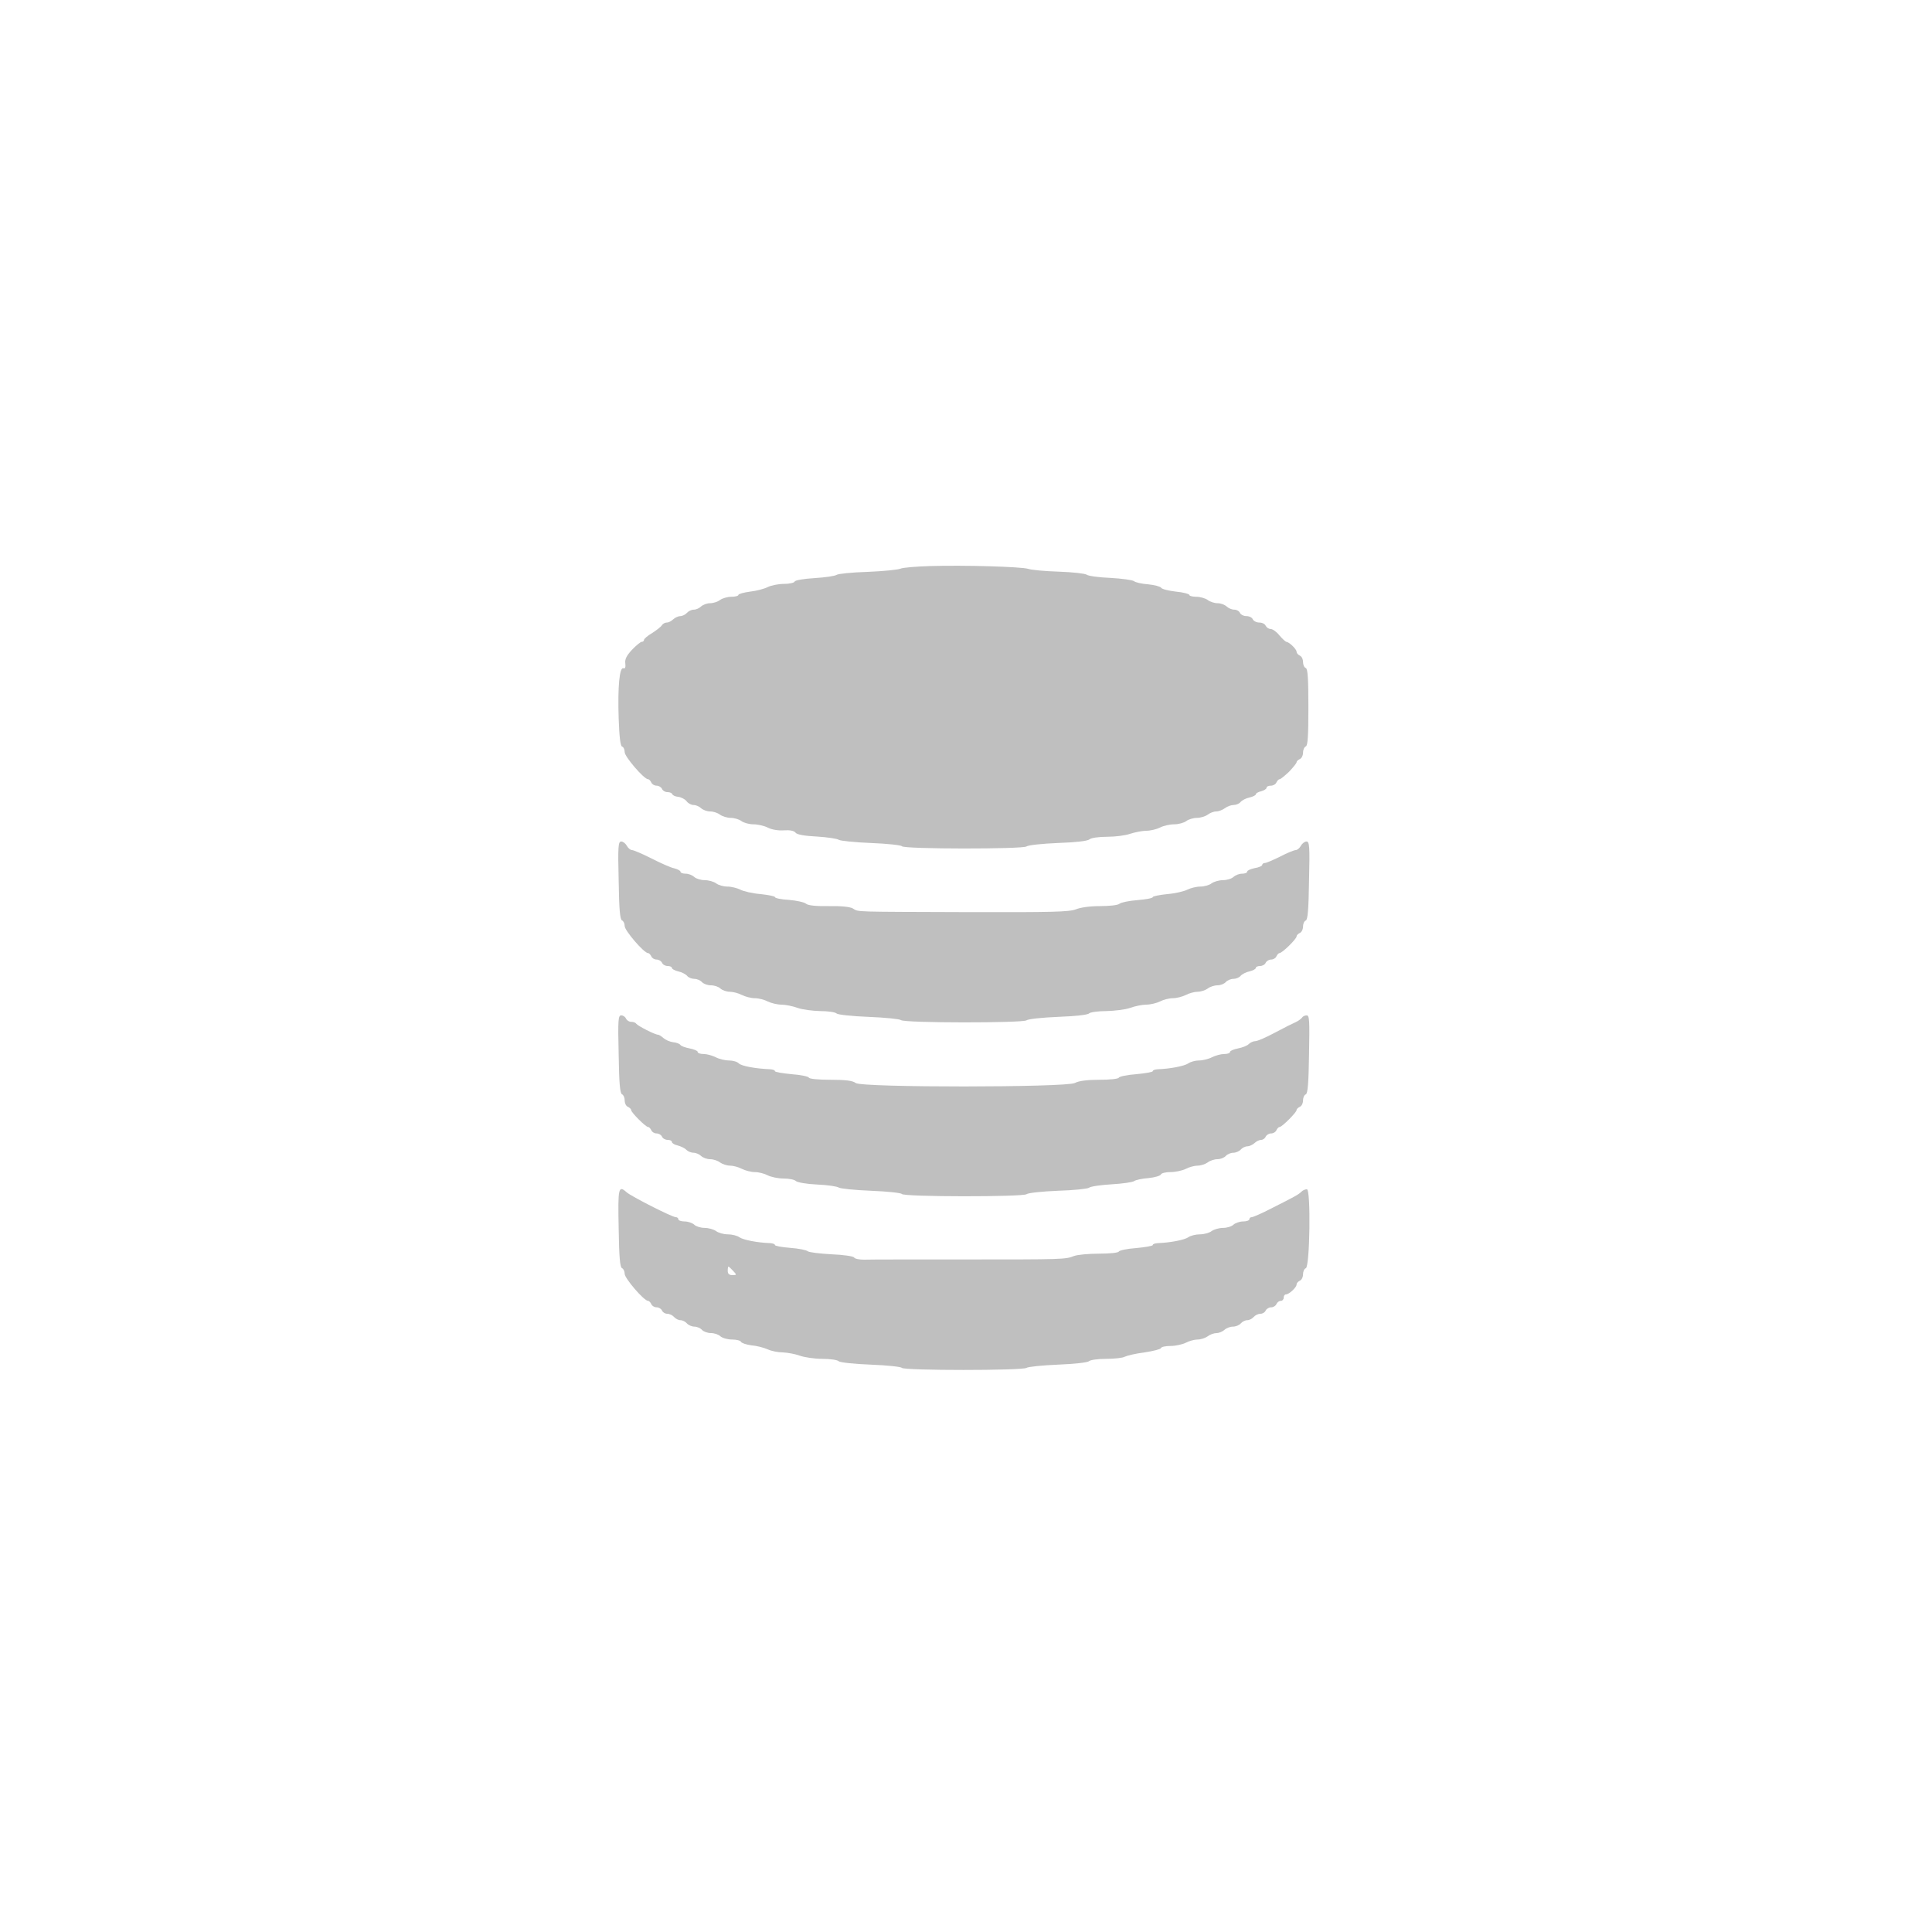
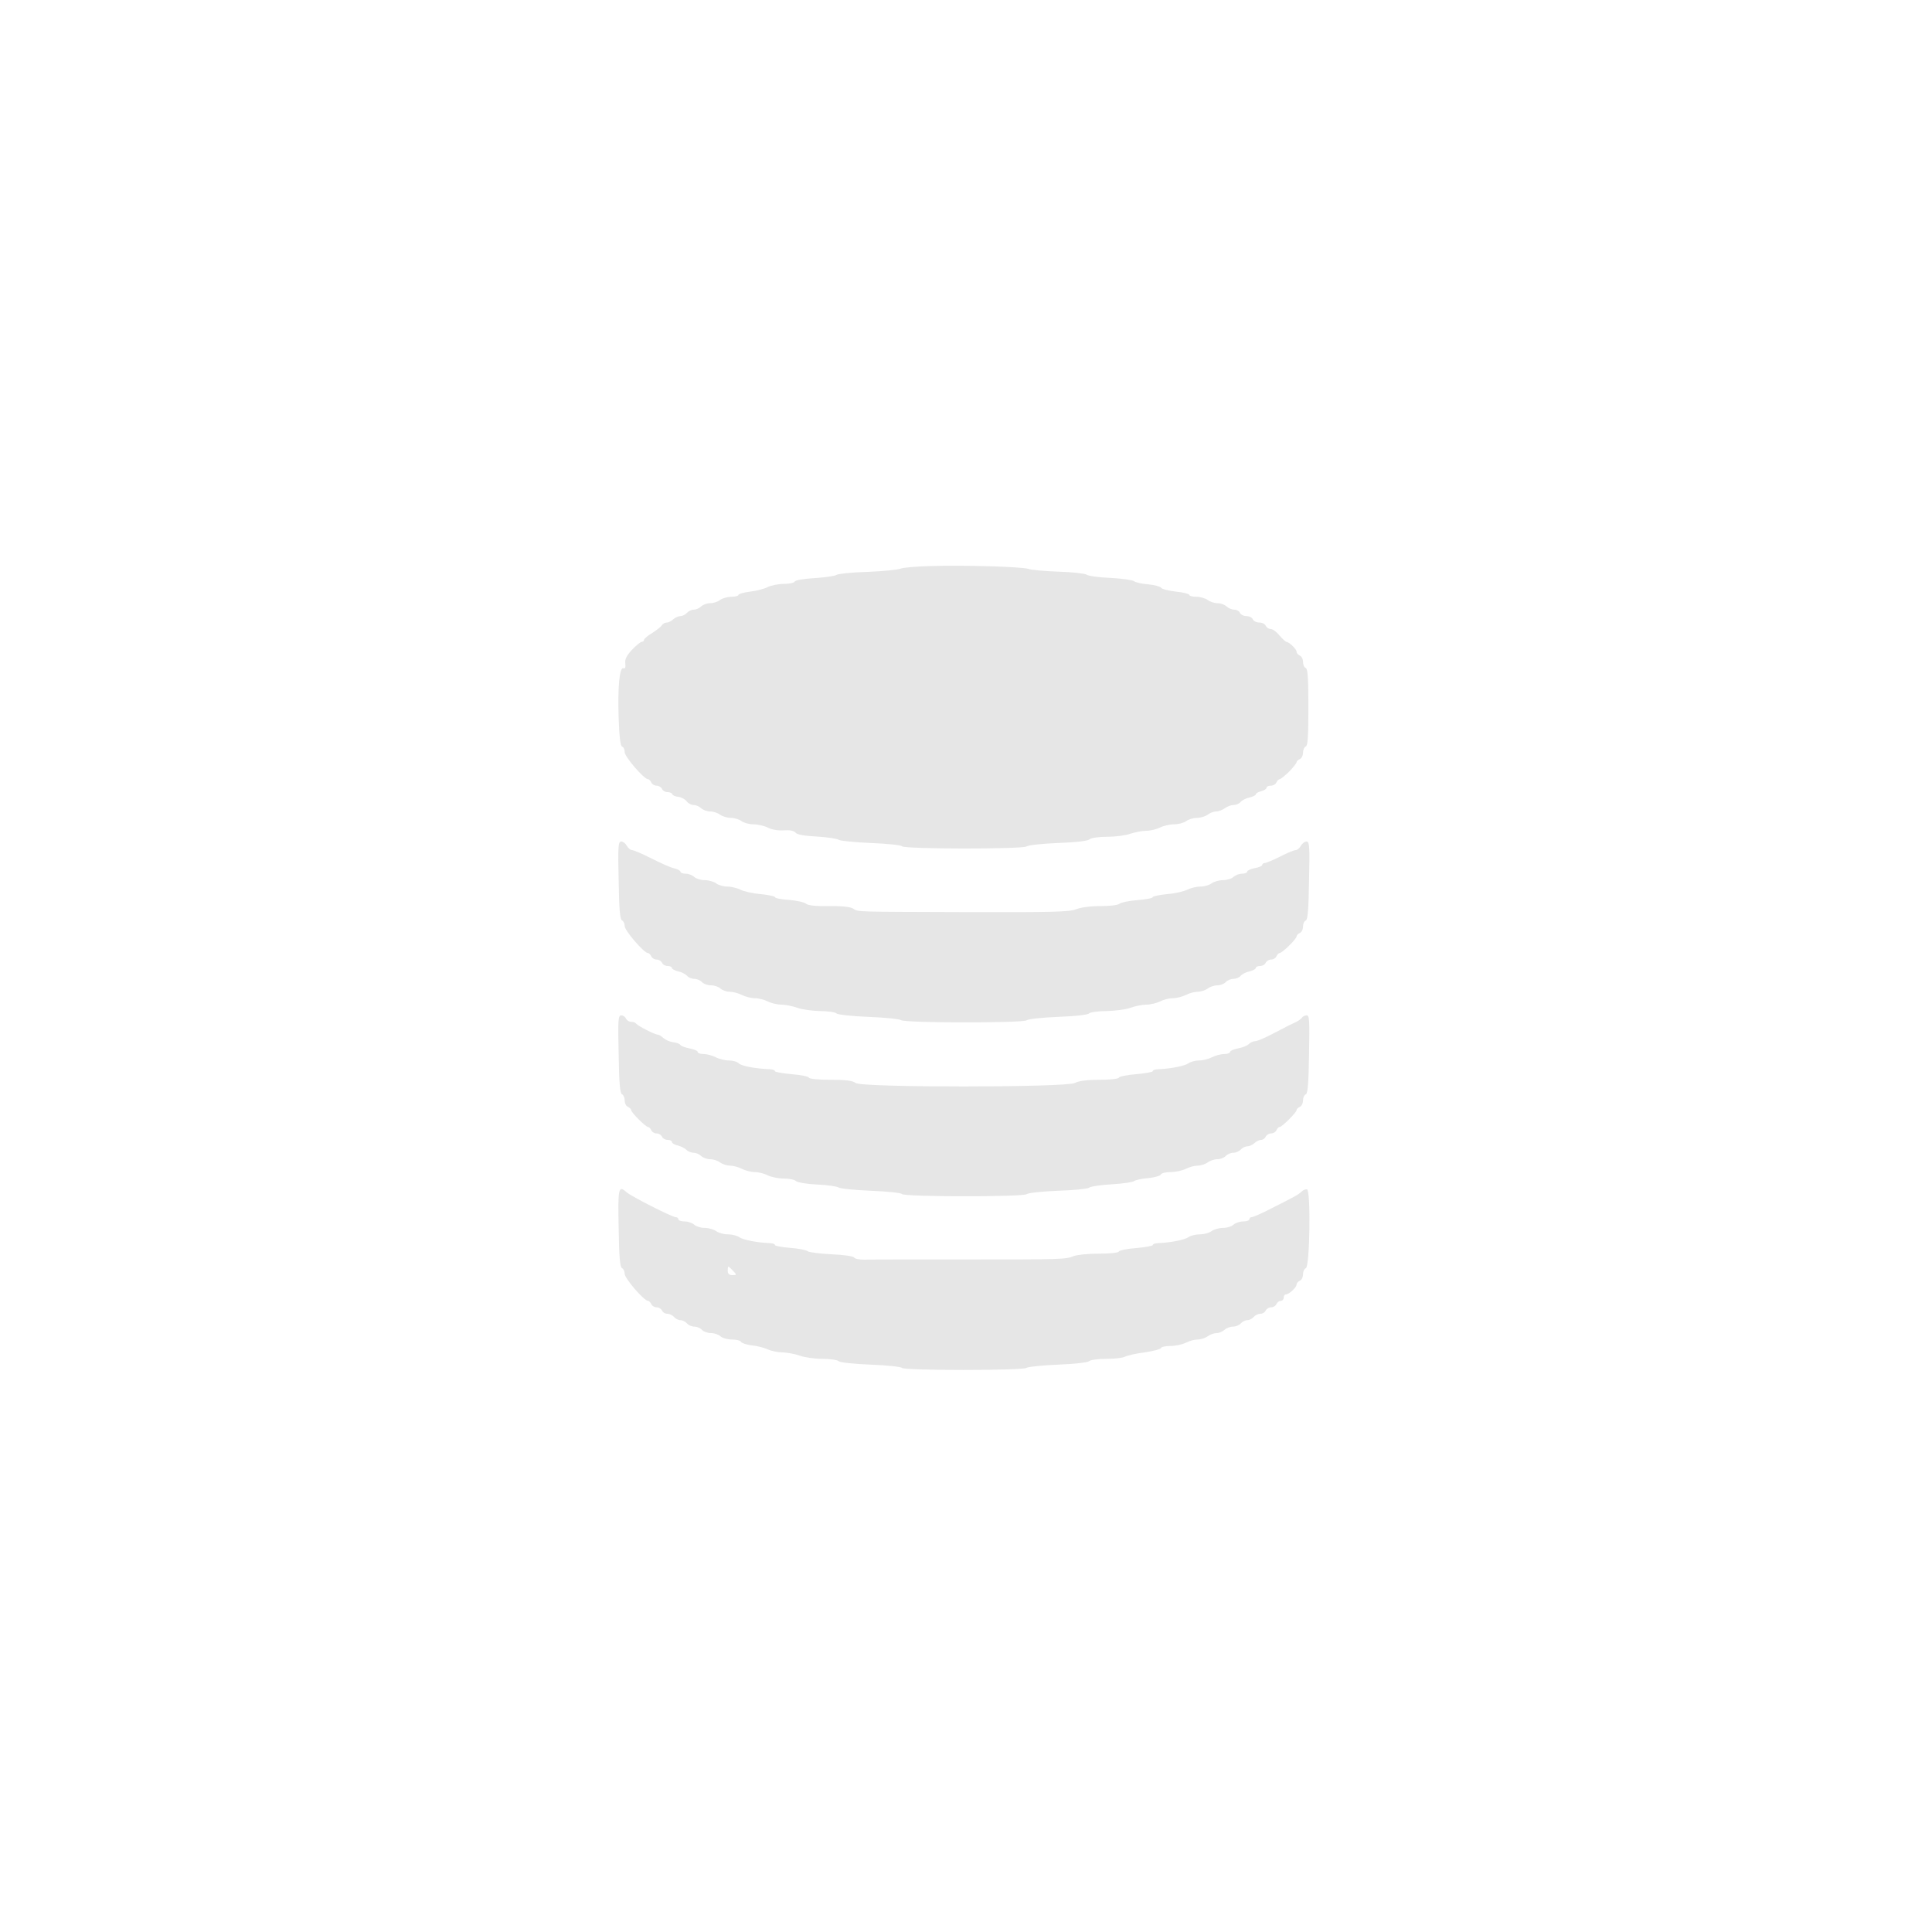
<svg xmlns="http://www.w3.org/2000/svg" version="1.0" width="900pt" height="900pt" viewBox="0 0 900 900" preserveAspectRatio="xMidYMid meet">
-   <g transform="translate(0,900) scale(0.1,-0.1)" fill="#000000" stroke="none" fill-opacity="0.25">
+   <g transform="translate(0,900) scale(0.1,-0.1)" fill="#000000" stroke="none" fill-opacity="0.1">
    <path d="M4330 6363 c-63 -2 -124 -7 -135 -12 -11 -5 -80 -12 -153 -15 -73 -2 -139 -9 -145 -14 -7 -5 -52 -12 -102 -15 -51 -3 -91 -10 -93 -16 -2 -6 -25 -11 -50 -11 -26 0 -60 -7 -76 -15 -16 -8 -53 -18 -82 -21 -30 -4 -54 -11 -54 -15 0 -5 -15 -9 -33 -9 -18 0 -42 -7 -53 -15 -10 -8 -31 -15 -46 -15 -15 0 -33 -7 -42 -15 -8 -8 -23 -15 -34 -15 -11 0 -25 -7 -32 -15 -7 -8 -21 -15 -31 -15 -9 0 -24 -7 -33 -15 -8 -8 -21 -15 -30 -15 -8 0 -19 -6 -23 -13 -4 -7 -25 -23 -45 -36 -21 -12 -38 -27 -38 -32 0 -5 -5 -9 -11 -9 -5 0 -26 -17 -45 -37 -26 -28 -34 -45 -31 -64 2 -18 -1 -25 -9 -22 -18 7 -27 -86 -22 -234 3 -86 8 -128 16 -131 7 -2 12 -14 12 -26 0 -21 90 -126 109 -126 5 0 11 -7 15 -15 3 -8 14 -15 25 -15 10 0 21 -7 25 -15 3 -8 14 -15 25 -15 11 0 21 -4 23 -10 2 -5 14 -11 28 -12 14 -2 31 -11 38 -20 7 -10 22 -18 33 -18 11 0 27 -7 35 -15 9 -8 27 -15 42 -15 15 0 36 -7 46 -15 11 -8 34 -15 50 -15 17 0 40 -7 50 -15 11 -8 36 -15 56 -15 20 0 51 -7 68 -16 18 -9 49 -14 74 -12 28 2 47 -2 54 -11 7 -9 41 -15 100 -18 49 -3 94 -10 101 -15 7 -5 74 -12 150 -15 76 -3 141 -10 144 -15 9 -14 565 -14 581 -1 7 6 73 13 146 16 83 3 138 9 147 17 9 7 43 12 83 12 37 0 85 6 107 14 22 7 56 14 75 14 19 0 48 7 64 15 15 8 45 15 65 15 21 0 46 7 57 15 10 8 33 15 50 15 16 0 39 7 50 15 10 8 28 15 40 15 11 0 29 7 40 15 10 8 29 15 40 15 12 0 27 6 33 14 7 8 26 18 42 21 16 4 29 10 29 15 0 4 11 11 25 14 14 4 25 11 25 16 0 6 9 10 20 10 11 0 23 7 26 15 4 8 10 15 15 15 4 0 24 16 44 35 19 20 35 40 35 44 0 5 7 11 15 15 8 3 15 16 15 30 0 13 6 26 13 29 9 3 12 48 12 182 0 134 -3 179 -12 183 -7 2 -13 15 -13 28 0 14 -7 27 -15 30 -8 4 -15 11 -15 18 0 12 -35 46 -48 46 -4 1 -18 14 -32 30 -13 17 -32 30 -41 30 -9 0 -19 7 -23 15 -3 8 -16 15 -30 15 -13 0 -26 7 -30 15 -3 8 -16 15 -30 15 -13 0 -26 7 -30 15 -3 8 -15 15 -26 15 -12 0 -28 7 -36 15 -9 8 -27 15 -42 15 -15 0 -36 7 -46 15 -11 8 -35 15 -53 15 -18 0 -33 4 -33 9 0 4 -28 12 -62 15 -35 4 -66 12 -69 18 -4 6 -31 13 -60 16 -30 2 -60 9 -67 15 -7 5 -56 12 -110 15 -53 2 -103 9 -110 15 -7 5 -65 12 -130 14 -64 2 -128 8 -142 13 -30 10 -297 18 -460 13z" />
    <path d="M2882 4898 c2 -134 6 -182 16 -186 6 -2 12 -14 12 -26 0 -21 90 -126 109 -126 5 0 11 -7 15 -15 3 -8 14 -15 25 -15 10 0 21 -7 25 -15 3 -8 15 -15 26 -15 11 0 20 -4 20 -9 0 -5 13 -12 29 -16 16 -3 35 -13 42 -21 6 -8 22 -14 34 -14 12 0 28 -7 35 -15 7 -8 26 -15 42 -15 16 0 36 -7 44 -15 9 -8 28 -15 44 -15 15 0 41 -7 56 -15 16 -8 43 -15 60 -15 18 0 45 -7 60 -15 16 -8 45 -15 64 -15 19 0 53 -7 75 -15 22 -8 69 -14 105 -15 37 0 71 -5 77 -11 6 -6 71 -13 149 -16 77 -3 145 -10 151 -15 17 -14 568 -14 585 -1 7 6 73 13 146 16 78 3 138 9 145 16 6 6 43 11 81 11 39 1 89 7 111 15 22 8 56 15 75 15 19 0 48 7 64 15 15 8 42 15 60 15 17 0 44 7 60 15 15 8 40 15 55 15 15 0 36 7 47 15 10 8 31 15 45 15 15 0 32 7 39 15 7 8 23 15 35 15 12 0 28 6 34 14 7 8 26 18 42 21 16 4 29 11 29 16 0 5 9 9 20 9 11 0 23 7 26 15 4 8 15 15 25 15 11 0 22 7 25 15 4 8 10 15 14 15 13 0 80 66 80 78 0 5 7 12 15 16 8 3 15 16 15 30 0 13 6 26 13 28 9 4 13 52 15 186 4 160 2 182 -12 182 -8 0 -20 -9 -26 -20 -6 -11 -17 -20 -24 -20 -7 0 -40 -13 -72 -30 -32 -16 -65 -30 -71 -30 -7 0 -13 -4 -13 -9 0 -5 -16 -12 -35 -15 -19 -4 -35 -11 -35 -16 0 -6 -11 -10 -24 -10 -14 0 -31 -7 -40 -15 -8 -8 -30 -15 -48 -15 -19 0 -43 -7 -54 -15 -10 -8 -34 -15 -52 -15 -19 0 -46 -7 -60 -14 -15 -8 -57 -18 -94 -21 -38 -4 -68 -10 -68 -14 0 -5 -32 -11 -71 -14 -39 -3 -77 -11 -84 -17 -8 -7 -48 -11 -91 -11 -46 0 -90 -6 -112 -15 -31 -12 -108 -14 -502 -13 -542 2 -509 0 -537 17 -14 8 -56 12 -113 11 -58 -1 -96 3 -105 11 -8 7 -44 15 -80 18 -36 2 -65 8 -65 13 0 4 -30 10 -67 14 -38 3 -80 13 -95 21 -14 7 -41 14 -60 14 -18 0 -42 7 -52 15 -11 8 -35 15 -54 15 -18 0 -40 7 -48 15 -9 8 -26 15 -40 15 -13 0 -24 4 -24 9 0 5 -13 12 -29 16 -16 3 -63 24 -106 46 -42 21 -83 39 -91 39 -7 0 -18 9 -24 20 -6 11 -18 20 -26 20 -14 0 -16 -22 -12 -182z" />
    <path d="M2882 4088 c2 -134 6 -182 16 -186 6 -2 12 -15 12 -28 0 -14 7 -27 15 -30 8 -4 15 -10 15 -15 0 -11 68 -79 79 -79 5 0 11 -7 15 -15 3 -8 14 -15 25 -15 10 0 21 -7 25 -15 3 -8 15 -15 26 -15 11 0 20 -4 20 -10 0 -5 12 -13 27 -16 15 -4 34 -13 41 -21 7 -7 22 -13 33 -13 11 0 27 -7 35 -15 9 -8 27 -15 42 -15 15 0 36 -7 46 -15 11 -8 32 -15 47 -15 15 0 40 -7 55 -15 16 -8 43 -15 60 -15 18 0 45 -7 60 -15 16 -8 49 -15 74 -15 26 0 51 -5 58 -12 6 -6 51 -14 99 -16 49 -2 93 -9 100 -14 7 -5 74 -12 150 -15 76 -3 141 -10 144 -15 9 -14 565 -14 581 -1 7 6 73 13 146 16 72 2 138 9 145 14 6 6 54 13 105 16 52 3 99 10 105 15 7 5 37 12 67 14 30 3 56 11 58 17 2 6 22 11 45 11 23 0 55 7 71 15 15 8 40 15 55 15 15 0 36 7 47 15 10 8 31 15 45 15 15 0 32 7 39 15 7 8 23 15 35 15 12 0 28 7 35 15 7 8 21 15 31 15 9 0 24 7 33 15 8 8 22 15 31 15 8 0 18 7 21 15 4 8 15 15 25 15 11 0 22 7 25 15 4 8 10 15 15 15 11 0 79 68 79 79 0 5 7 11 15 15 8 3 15 16 15 30 0 13 6 26 13 28 9 4 13 52 15 186 3 159 2 182 -11 182 -9 0 -19 -5 -22 -11 -4 -5 -17 -15 -28 -20 -12 -5 -56 -27 -97 -49 -41 -22 -82 -40 -92 -40 -9 0 -23 -6 -30 -13 -7 -8 -30 -17 -51 -21 -20 -4 -37 -11 -37 -16 0 -6 -12 -10 -27 -10 -16 0 -41 -7 -57 -15 -15 -8 -43 -15 -60 -15 -17 0 -40 -6 -51 -14 -18 -12 -83 -25 -142 -27 -13 -1 -23 -4 -23 -9 0 -4 -35 -10 -77 -14 -43 -3 -79 -11 -81 -16 -2 -6 -42 -10 -90 -10 -56 0 -97 -5 -115 -15 -41 -21 -993 -22 -1021 0 -14 11 -47 15 -117 15 -56 0 -99 4 -101 10 -1 5 -38 13 -80 16 -43 4 -78 10 -78 14 0 5 -10 8 -22 9 -71 3 -133 15 -146 27 -7 8 -28 14 -47 14 -18 0 -46 7 -61 15 -16 8 -41 15 -56 15 -16 0 -28 4 -28 10 0 5 -17 12 -37 16 -21 4 -41 11 -44 17 -4 5 -19 11 -34 12 -15 2 -35 11 -44 19 -10 9 -21 16 -26 16 -14 0 -94 41 -101 51 -3 5 -13 9 -24 9 -10 0 -20 7 -24 15 -3 8 -13 15 -22 15 -14 0 -16 -19 -12 -182z" />
    <path d="M2882 3278 c2 -133 6 -182 16 -186 6 -2 12 -14 12 -26 0 -21 90 -126 109 -126 5 0 11 -7 15 -15 3 -8 14 -15 25 -15 10 0 21 -7 25 -15 3 -8 14 -15 24 -15 11 0 25 -7 32 -15 7 -8 20 -15 30 -15 10 0 23 -7 30 -15 7 -8 23 -15 35 -15 12 0 28 -7 35 -15 7 -8 26 -15 42 -15 16 0 36 -7 44 -15 9 -8 33 -15 54 -15 21 0 40 -5 42 -11 2 -5 24 -13 48 -16 25 -2 59 -11 77 -19 17 -8 48 -14 70 -14 21 -1 56 -7 78 -15 22 -8 69 -15 105 -15 37 0 71 -5 77 -11 6 -6 71 -13 149 -16 77 -3 142 -10 145 -15 9 -13 565 -13 581 0 7 5 73 12 147 15 76 3 138 10 144 16 6 6 42 11 80 11 37 0 77 4 87 10 10 5 51 15 92 20 40 6 75 15 76 20 2 6 22 10 45 10 23 0 55 7 71 15 15 8 40 15 55 15 15 0 36 7 47 15 10 8 29 15 41 15 12 0 28 7 37 15 8 8 26 15 39 15 14 0 30 7 37 15 7 8 20 15 30 15 10 0 23 7 30 15 7 8 21 15 32 15 10 0 21 7 24 15 4 8 15 15 25 15 11 0 22 7 25 15 4 8 12 15 20 15 8 0 14 7 14 15 0 8 4 15 10 15 15 0 50 33 50 46 0 7 7 14 15 18 8 3 15 16 15 30 0 13 6 26 13 28 19 7 24 368 5 368 -8 0 -19 -5 -25 -11 -14 -14 -33 -24 -140 -78 -44 -23 -86 -41 -92 -41 -6 0 -11 -4 -11 -10 0 -5 -13 -10 -29 -10 -16 0 -36 -7 -45 -15 -8 -8 -30 -15 -48 -15 -19 0 -43 -7 -54 -15 -10 -8 -35 -15 -54 -15 -20 0 -44 -6 -55 -14 -18 -12 -83 -25 -142 -27 -13 -1 -23 -4 -23 -9 0 -4 -35 -10 -77 -14 -43 -3 -79 -11 -81 -16 -2 -6 -43 -10 -92 -10 -49 0 -101 -5 -117 -11 -40 -16 -51 -16 -518 -16 -231 0 -438 0 -460 -1 -22 0 -43 4 -46 10 -4 6 -51 13 -105 15 -55 3 -104 9 -111 14 -6 6 -43 13 -82 16 -39 3 -71 9 -71 13 0 5 -10 8 -22 9 -60 2 -125 15 -143 27 -11 8 -35 14 -55 14 -19 0 -44 7 -54 15 -11 8 -35 15 -54 15 -18 0 -40 7 -48 15 -9 8 -29 15 -45 15 -16 0 -29 5 -29 10 0 6 -6 10 -12 10 -17 0 -208 97 -229 116 -38 34 -41 22 -37 -168z m533 -198 c18 -19 17 -20 -3 -20 -15 0 -22 6 -22 20 0 11 2 20 3 20 2 0 12 -9 22 -20z" />
  </g>
</svg>
